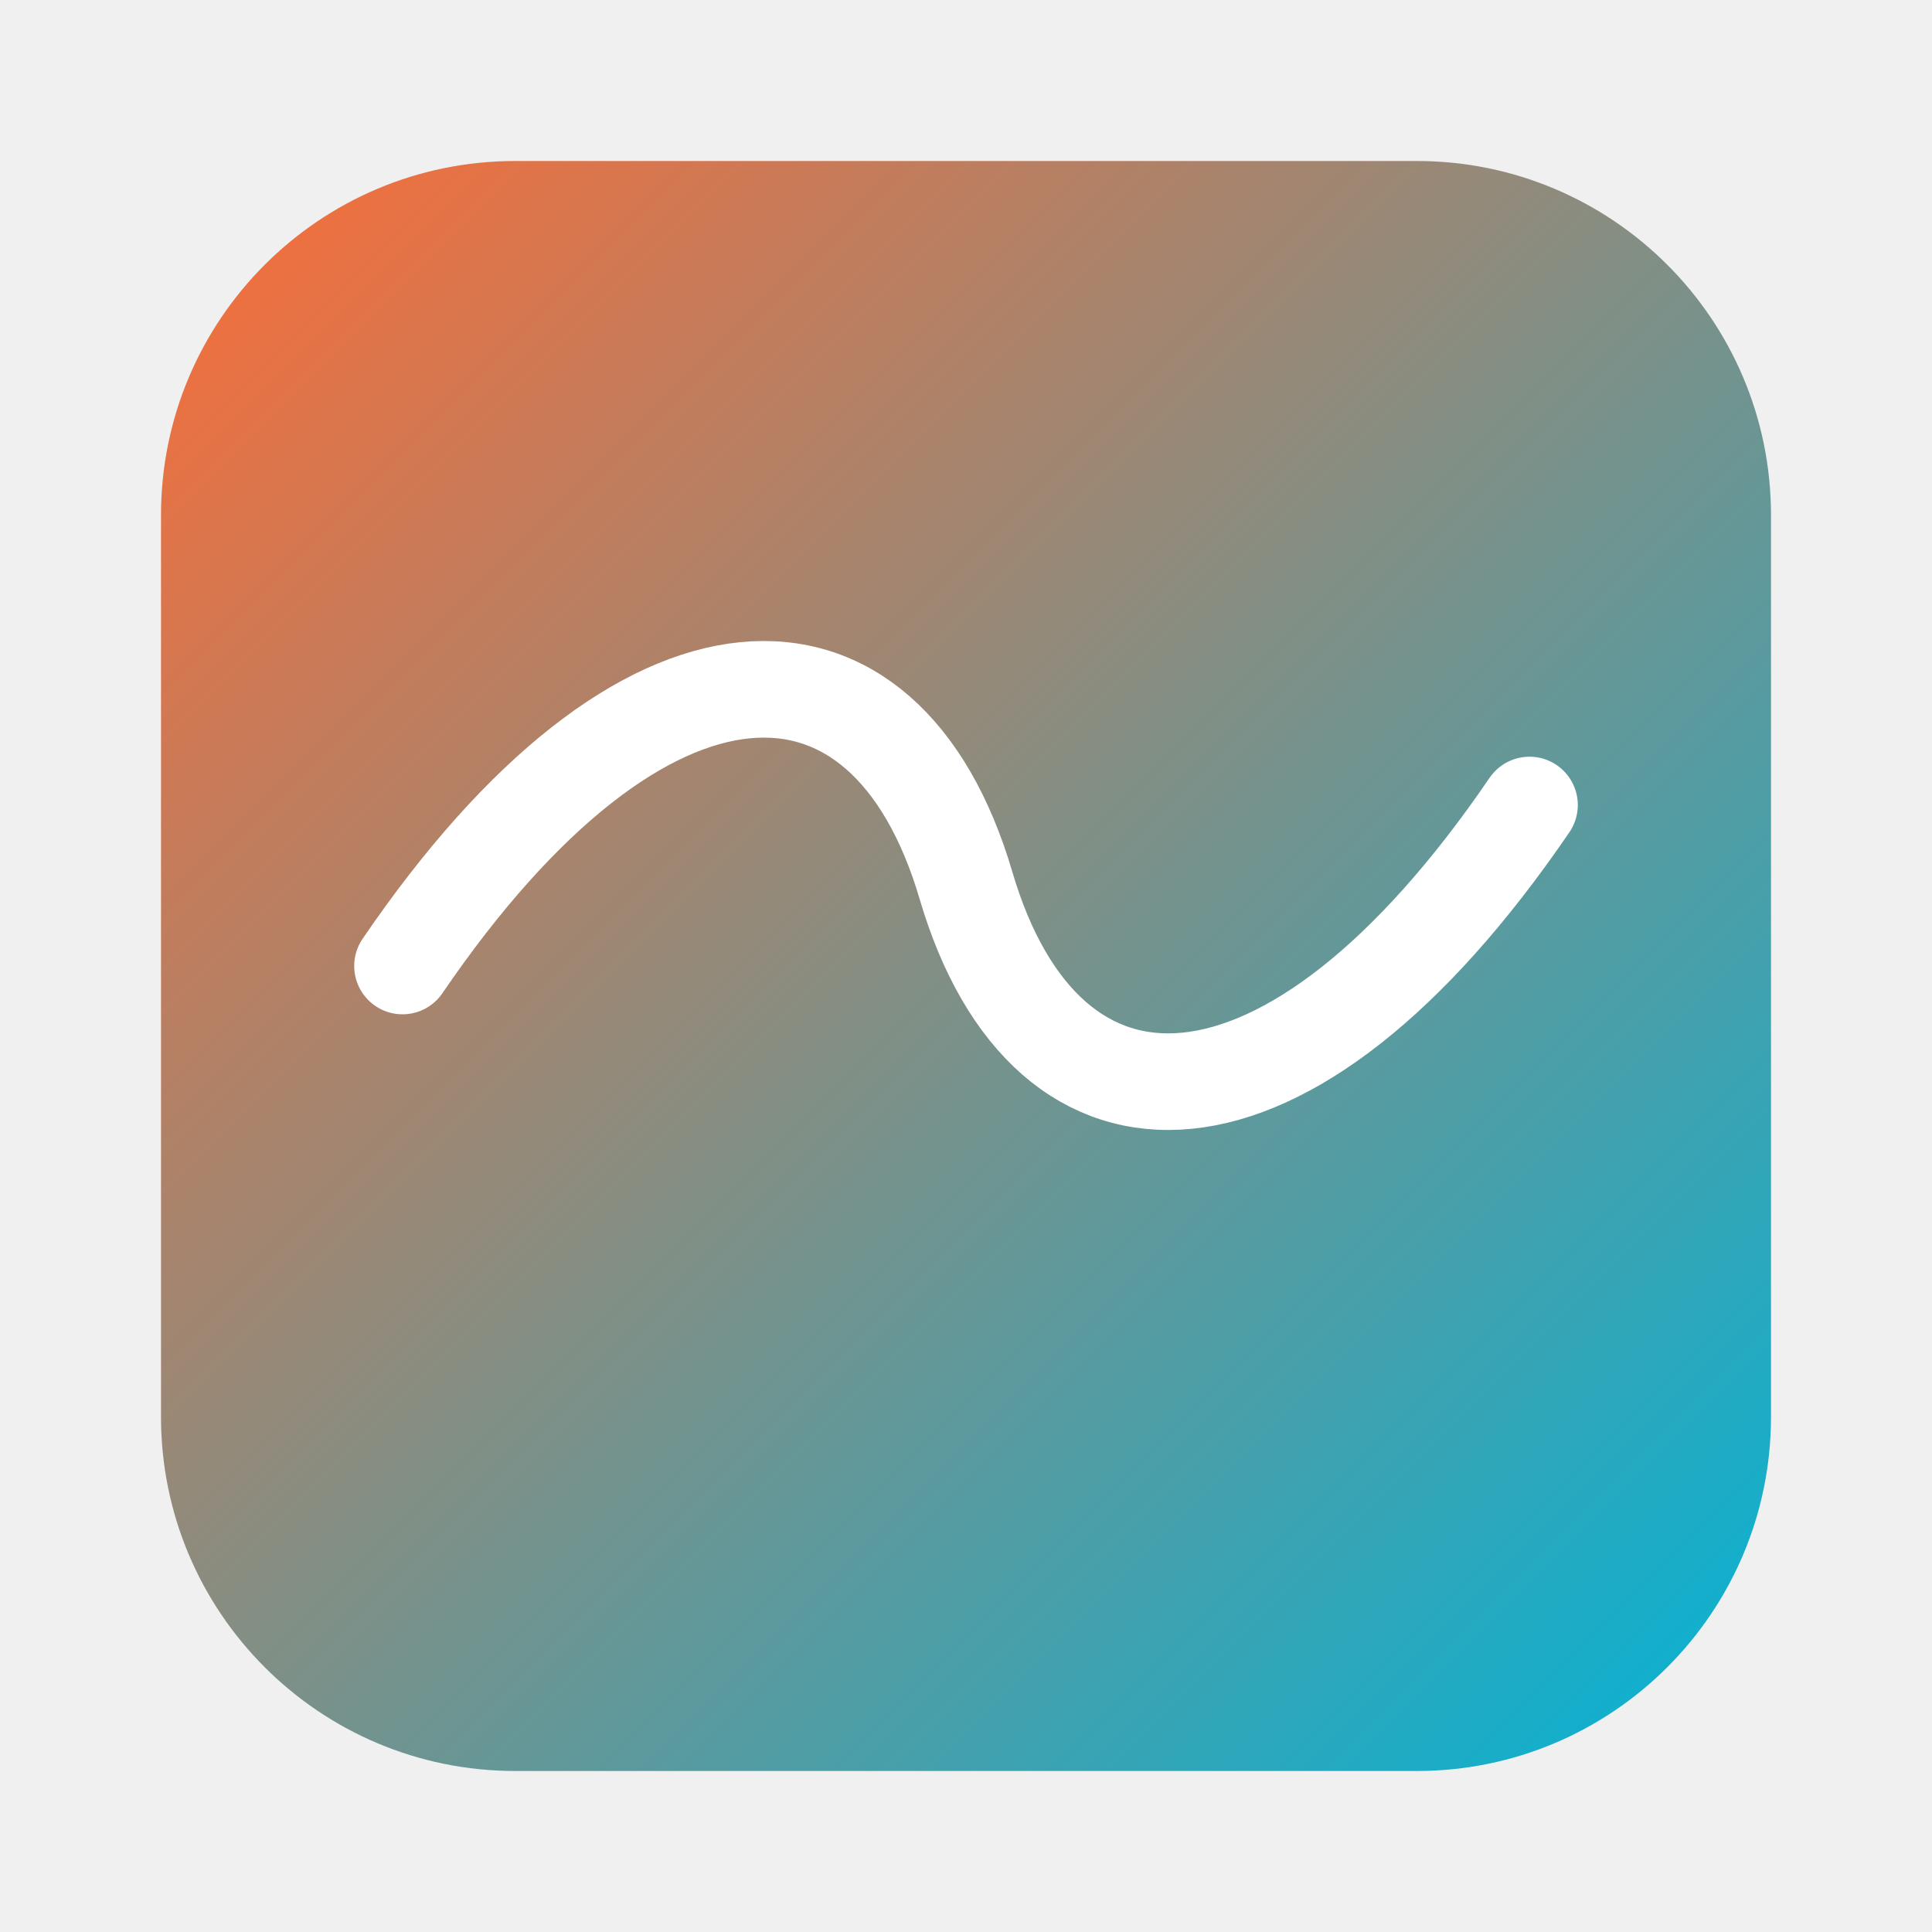
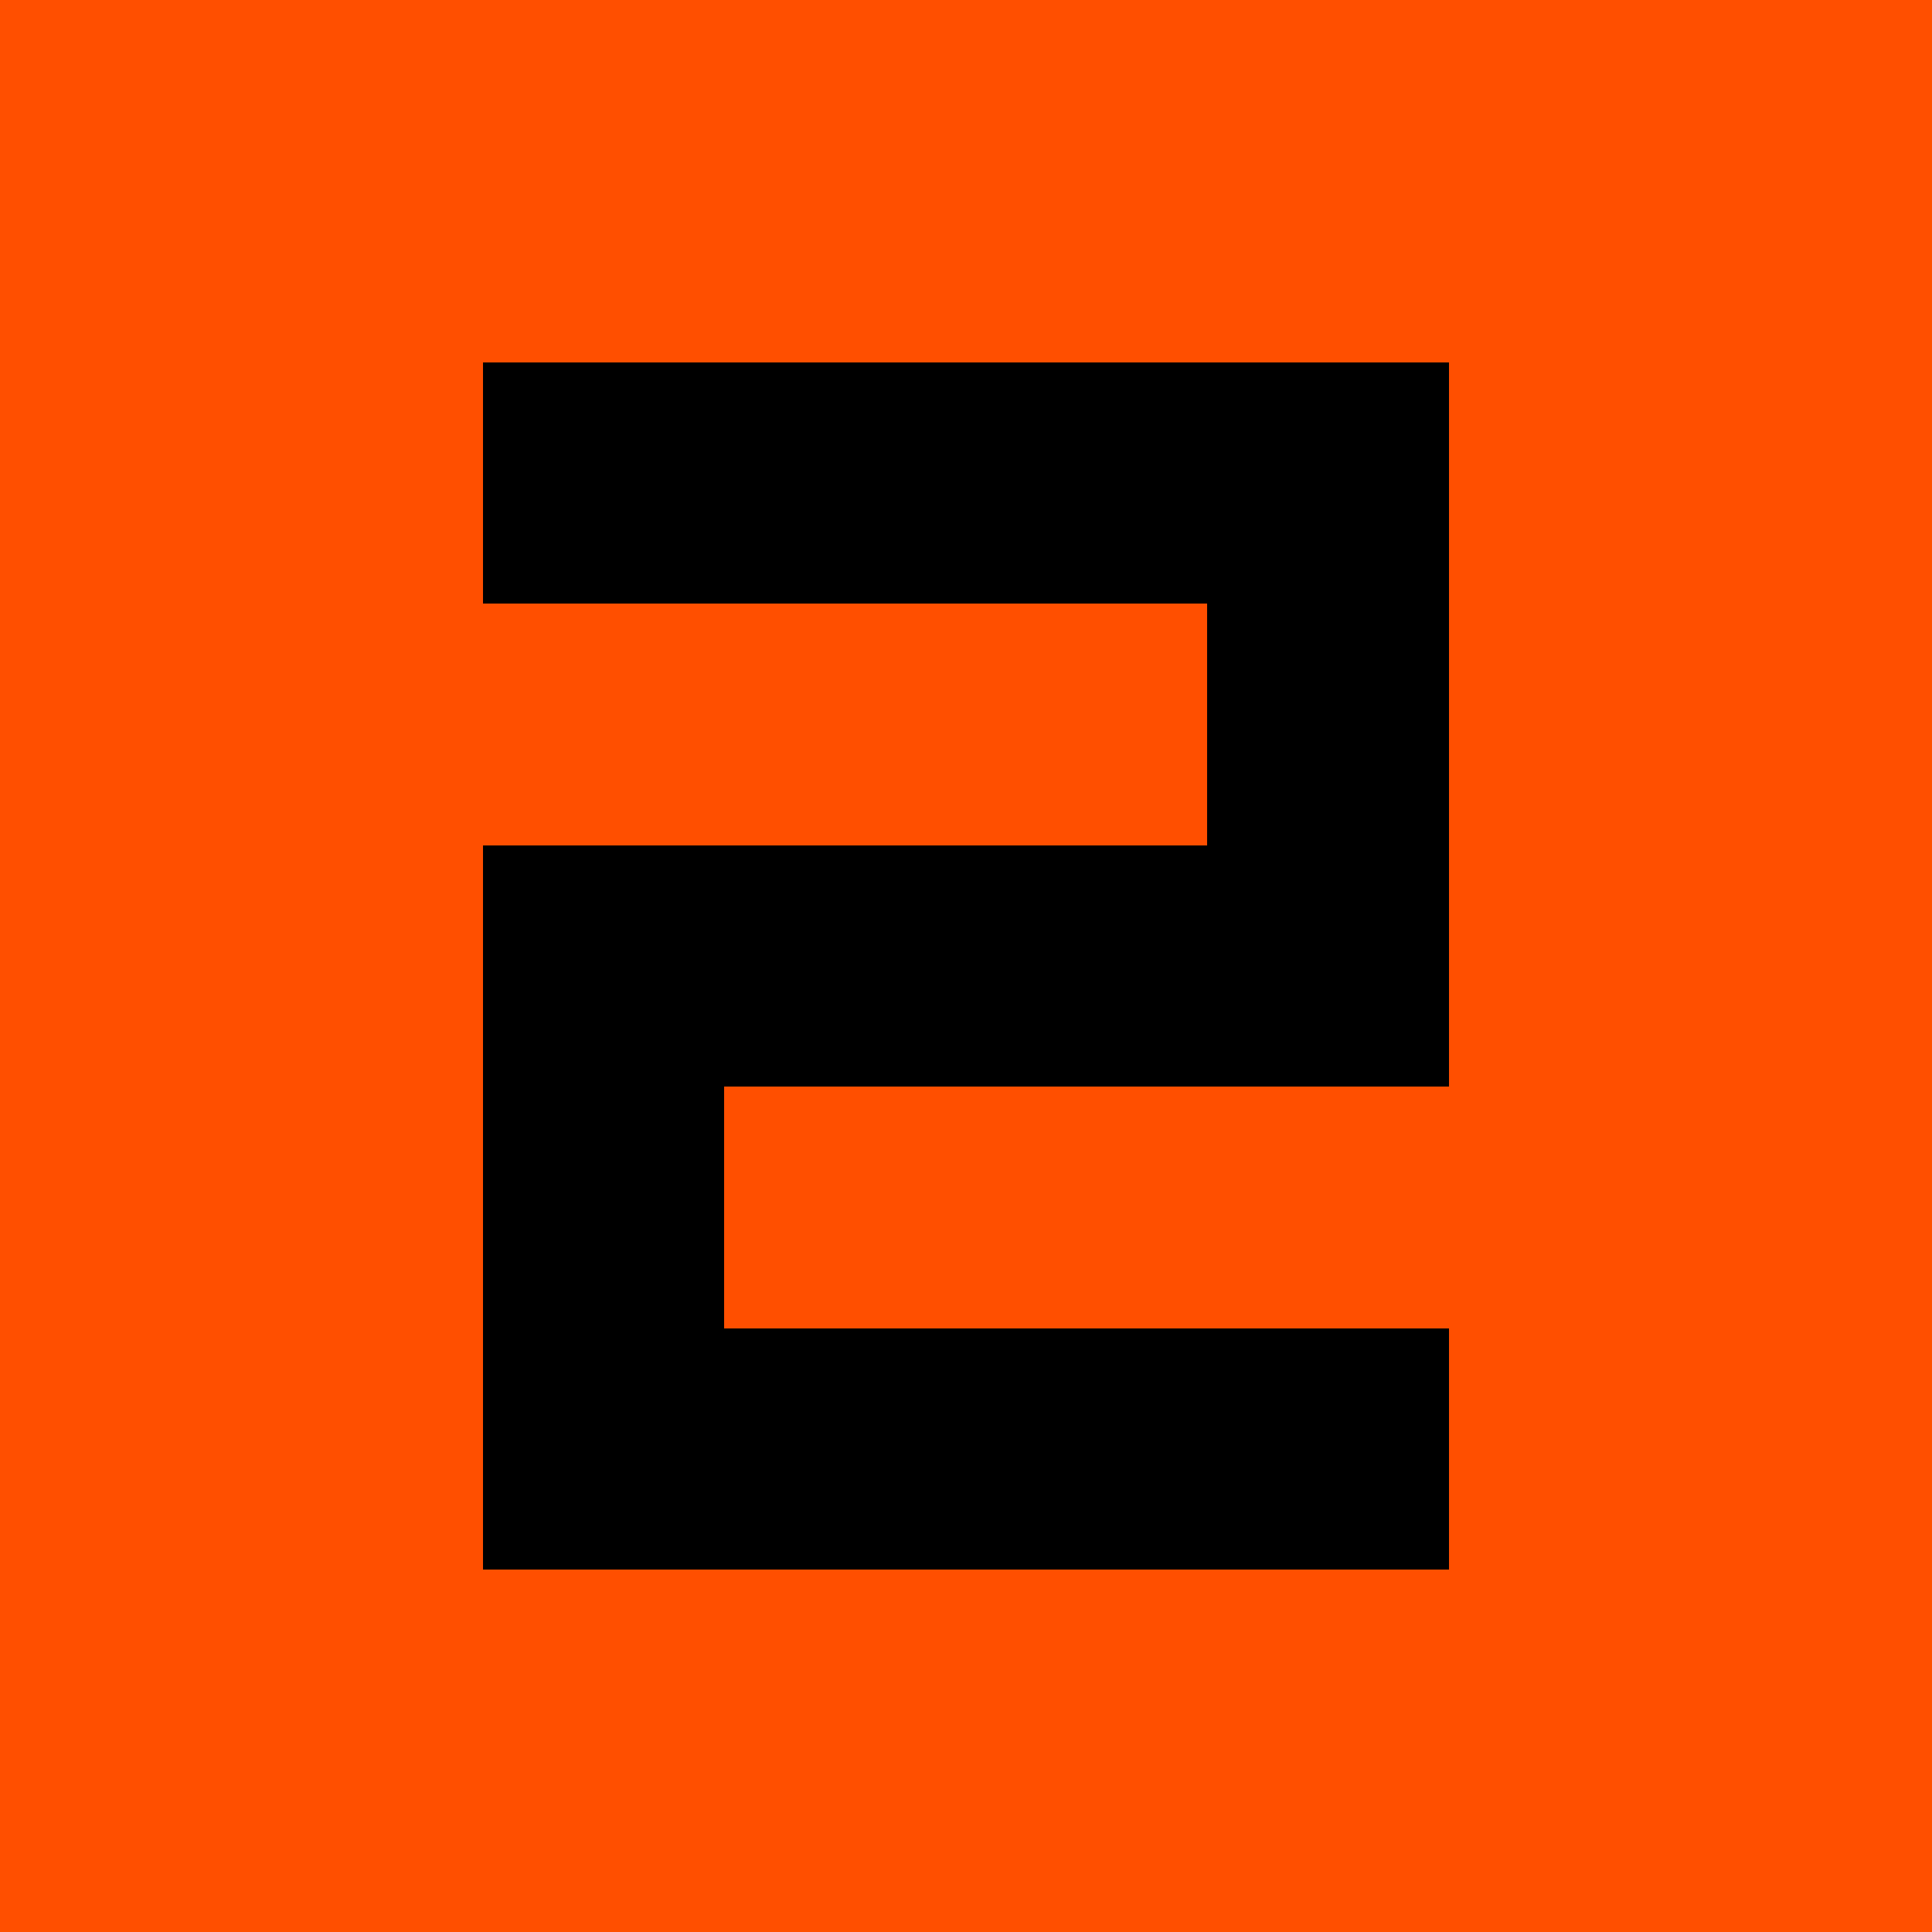
- <svg xmlns="http://www.w3.org/2000/svg" viewBox="0 0 120 120" width="120" height="120">
-   <defs>
-     <linearGradient id="p2a-grad" x1="0%" y1="0%" x2="100%" y2="100%">
-       <stop offset="0%" stop-color="#FF6B35" />
-       <stop offset="100%" stop-color="#00B4D8" />
-     </linearGradient>
-   </defs>
-   <rect x="10" y="10" width="100" height="100" rx="22" fill="url(#p2a-grad)" />
-   <path d="M25 60 C40 38 55 38 60 55 C65 72 80 72 95 50" stroke="#fff" stroke-width="6" fill="none" stroke-linecap="round" />
+ <svg xmlns="http://www.w3.org/2000/svg" viewBox="0 0 8 8" shape-rendering="crispEdges">
+   <rect width="8" height="8" fill="#ff4f00" />
+   <path fill="#000" transform="translate(2 1.5)" d="M0 0h4v1h-4zM3 1h1v1h-1zM0 2h4v1h-4zM0 3h1v1h-1zM0 4h4v1h-4z" />
</svg>
